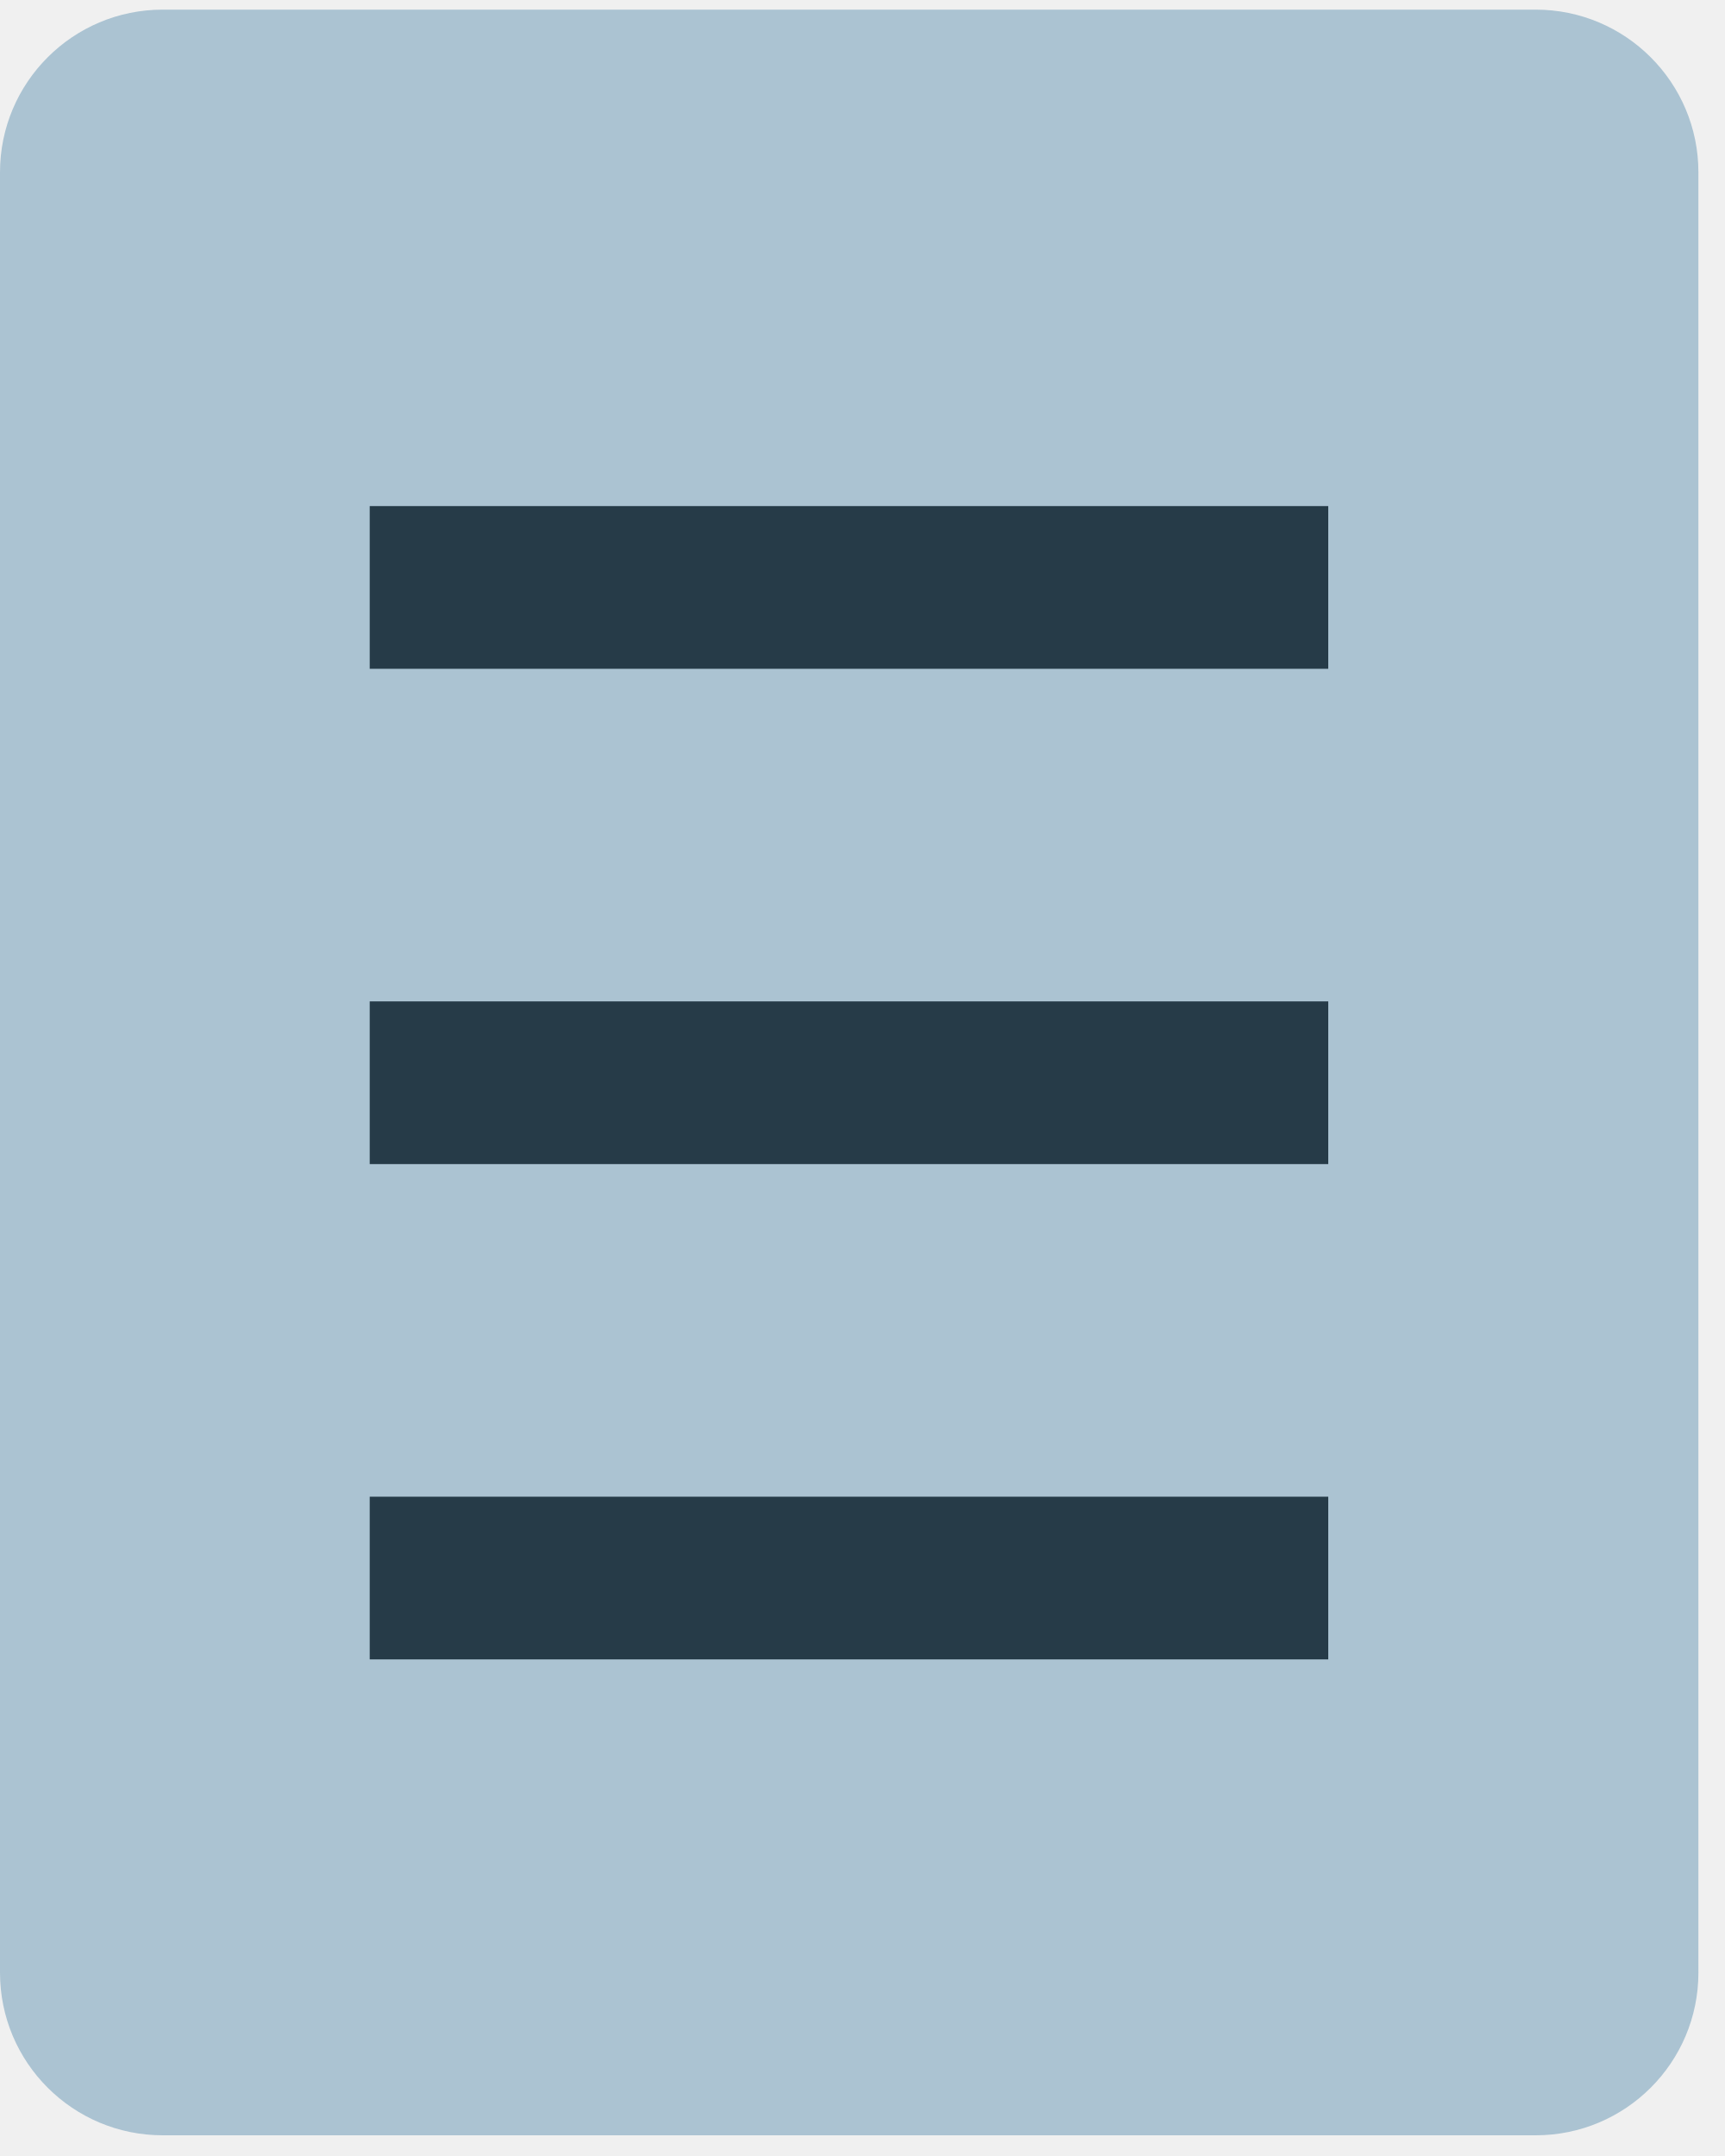
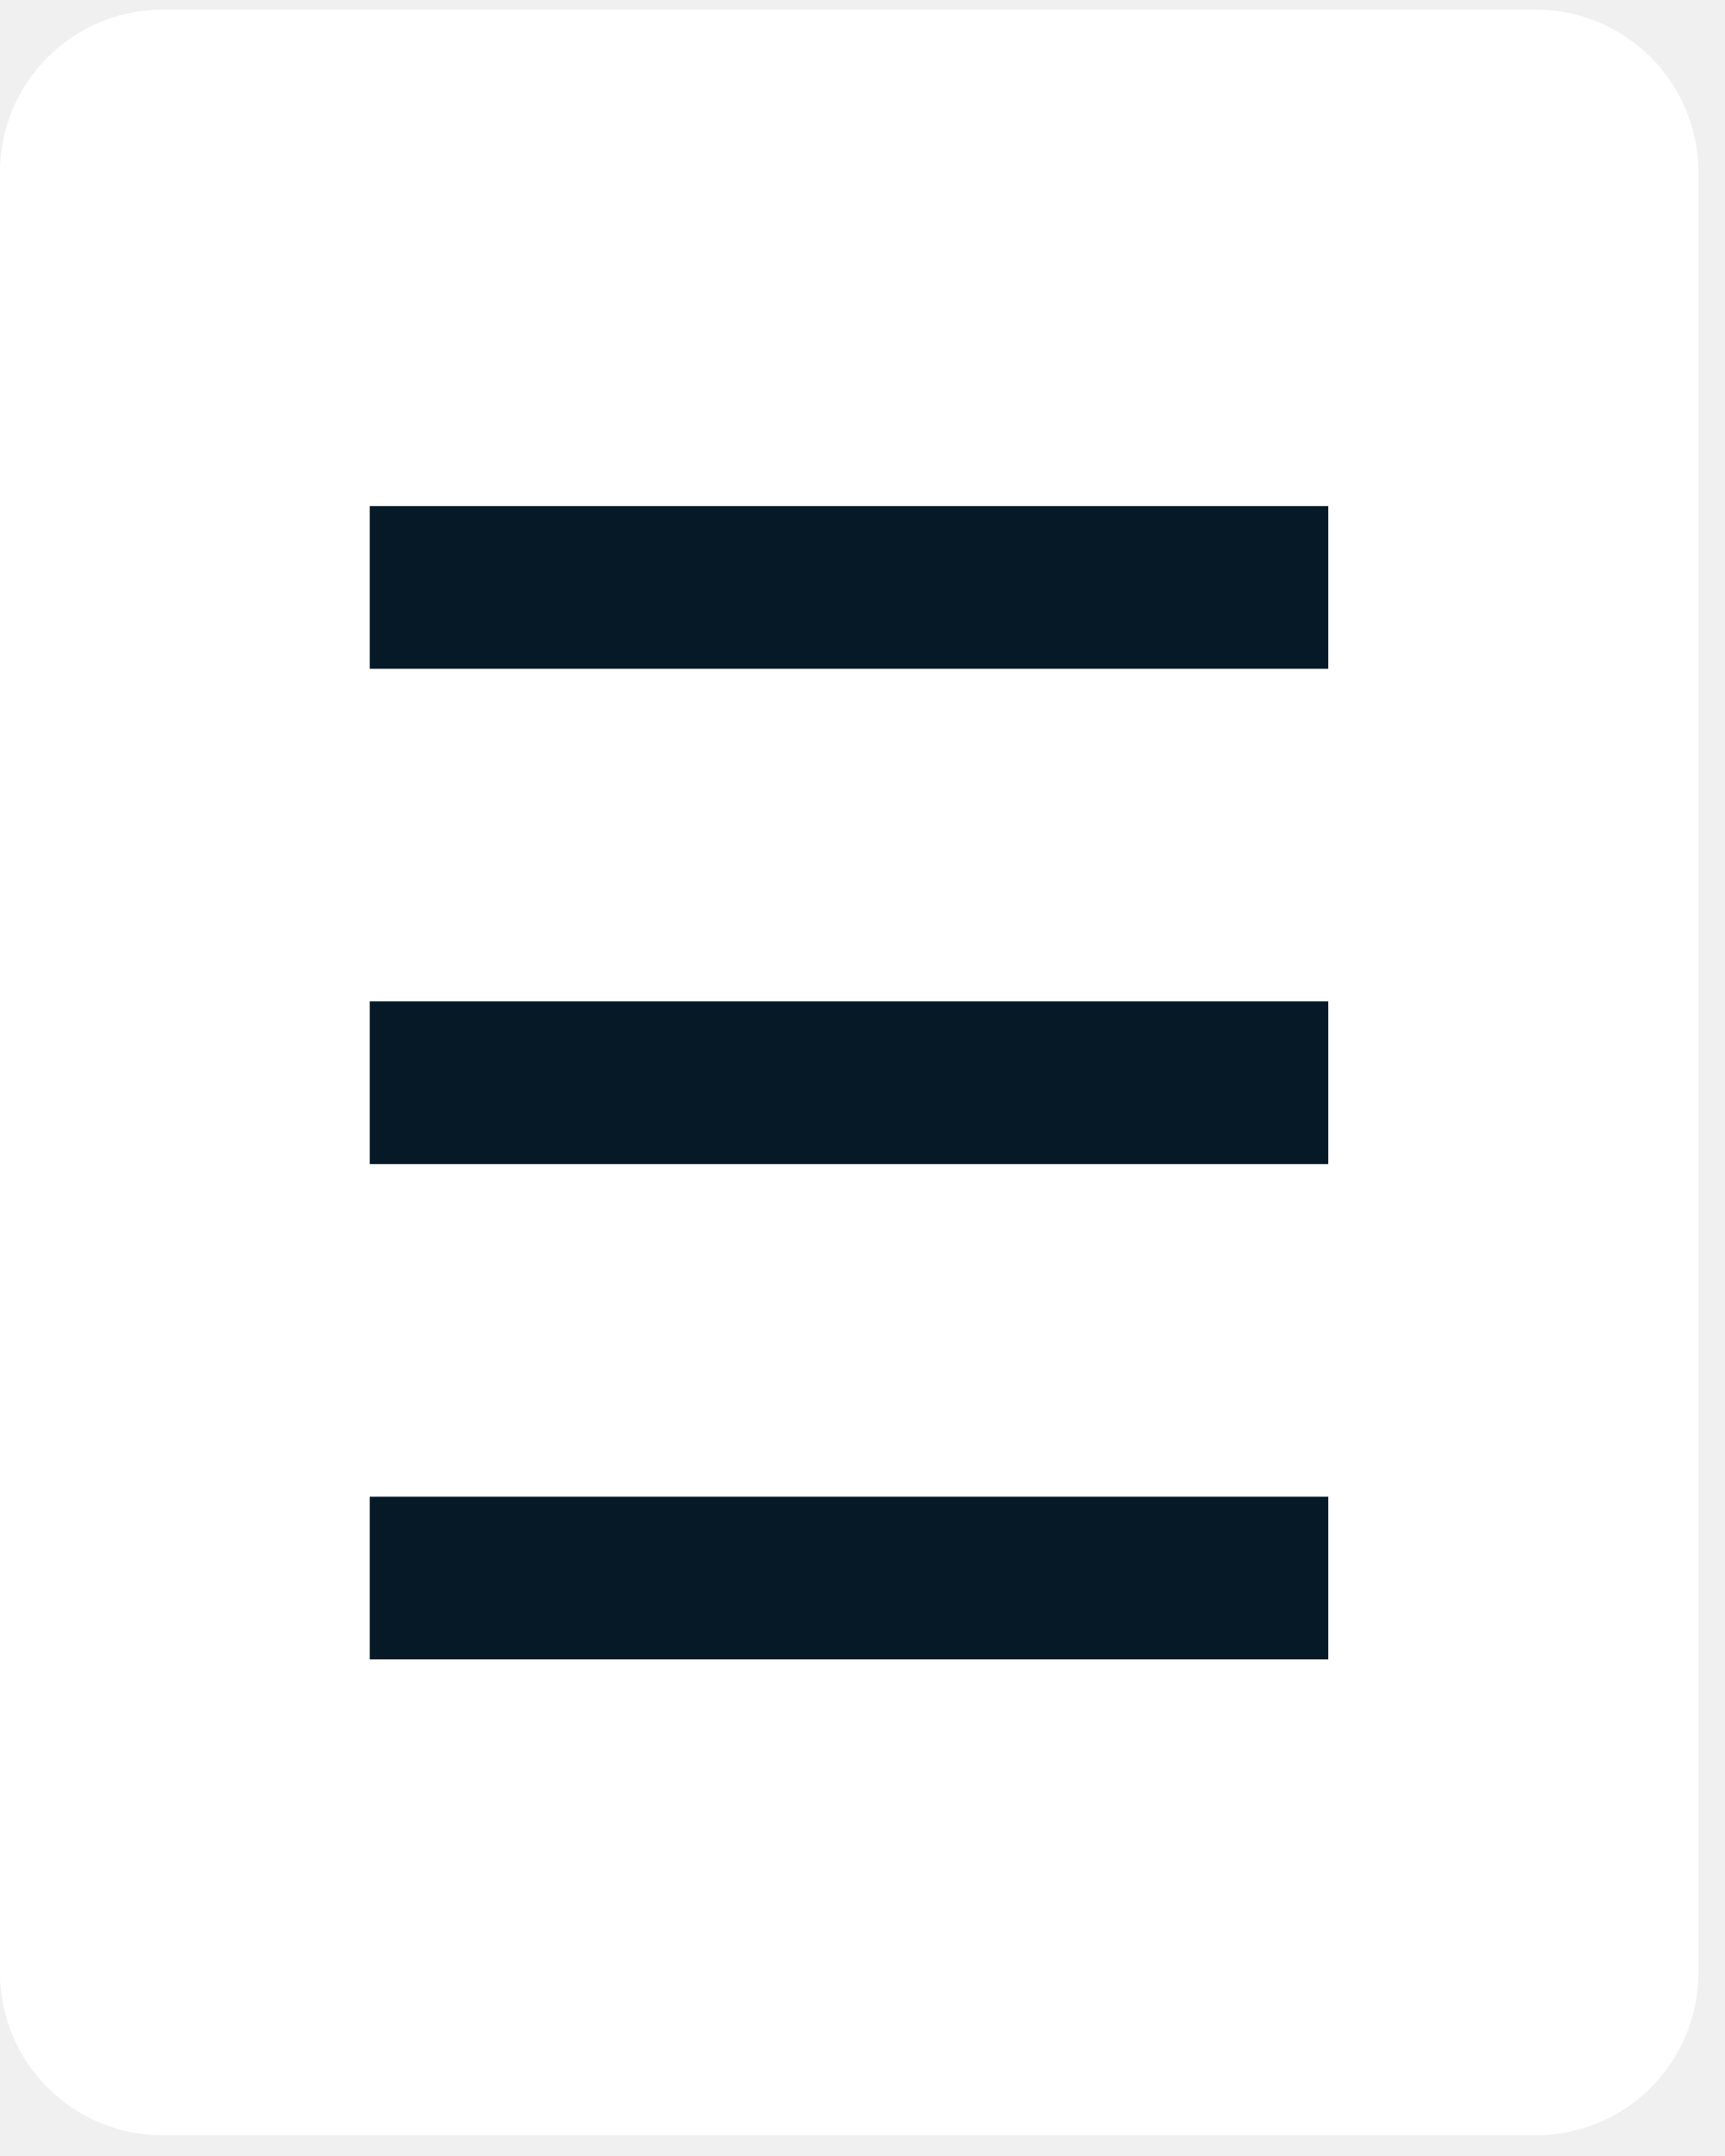
<svg xmlns="http://www.w3.org/2000/svg" width="12px" height="15px" viewBox="0 0 12 15" version="1.1">
  <g id="community-page" stroke="none" stroke-width="1" fill="none" fill-rule="evenodd">
    <g transform="translate(-33, -155)" id="Group-7">
      <g transform="translate(33, 155)">
        <g id="Group-6">
-           <path d="M1.132,0.067 L10.683,0.067 C11.308,0.067 11.815,0.574 11.815,1.199 L11.815,13.724 C11.815,14.35 11.308,14.856 10.683,14.856 L1.132,14.856 C0.507,14.856 -1.45468807e-16,14.35 -2.22044605e-16,13.724 L0,1.199 C-7.65757977e-17,0.574 0.507,0.067 1.132,0.067 Z" id="Rectangle" fill="#ABC3D2" />
-           <path d="M3.138,4.087 L8.674,4.087" id="Line-2" stroke-opacity="0.799" stroke="#051926" stroke-width="1.132" stroke-linecap="square" />
-           <path d="M3.138,7.533 L8.674,7.533" id="Line-2-Copy" stroke-opacity="0.799" stroke="#051926" stroke-width="1.132" stroke-linecap="square" />
-           <path d="M3.138,10.979 L8.674,10.979" id="Line-2-Copy-2" stroke-opacity="0.799" stroke="#051926" stroke-width="1.132" stroke-linecap="square" />
+           <path d="M1.132,0.067 L10.683,0.067 C11.308,0.067 11.815,0.574 11.815,1.199 L11.815,13.724 C11.815,14.35 11.308,14.856 10.683,14.856 L1.132,14.856 C0.507,14.856 -1.45468807e-16,14.35 0,13.724 L0,1.199 C-7.65757977e-17,0.574 0.507,0.067 1.132,0.067 Z" id="Rectangle" fill="#FFFFFF" />
+           <path d="M3.138,4.087 L8.674,4.087" id="Line-2" stroke="#051926" stroke-width="1.132" stroke-linecap="square" />
+           <path d="M3.138,7.533 L8.674,7.533" id="Line-2-Copy" stroke="#051926" stroke-width="1.132" stroke-linecap="square" />
+           <path d="M3.138,10.979 L8.674,10.979" id="Line-2-Copy-2" stroke="#051926" stroke-width="1.132" stroke-linecap="square" />
        </g>
      </g>
    </g>
  </g>
</svg>
